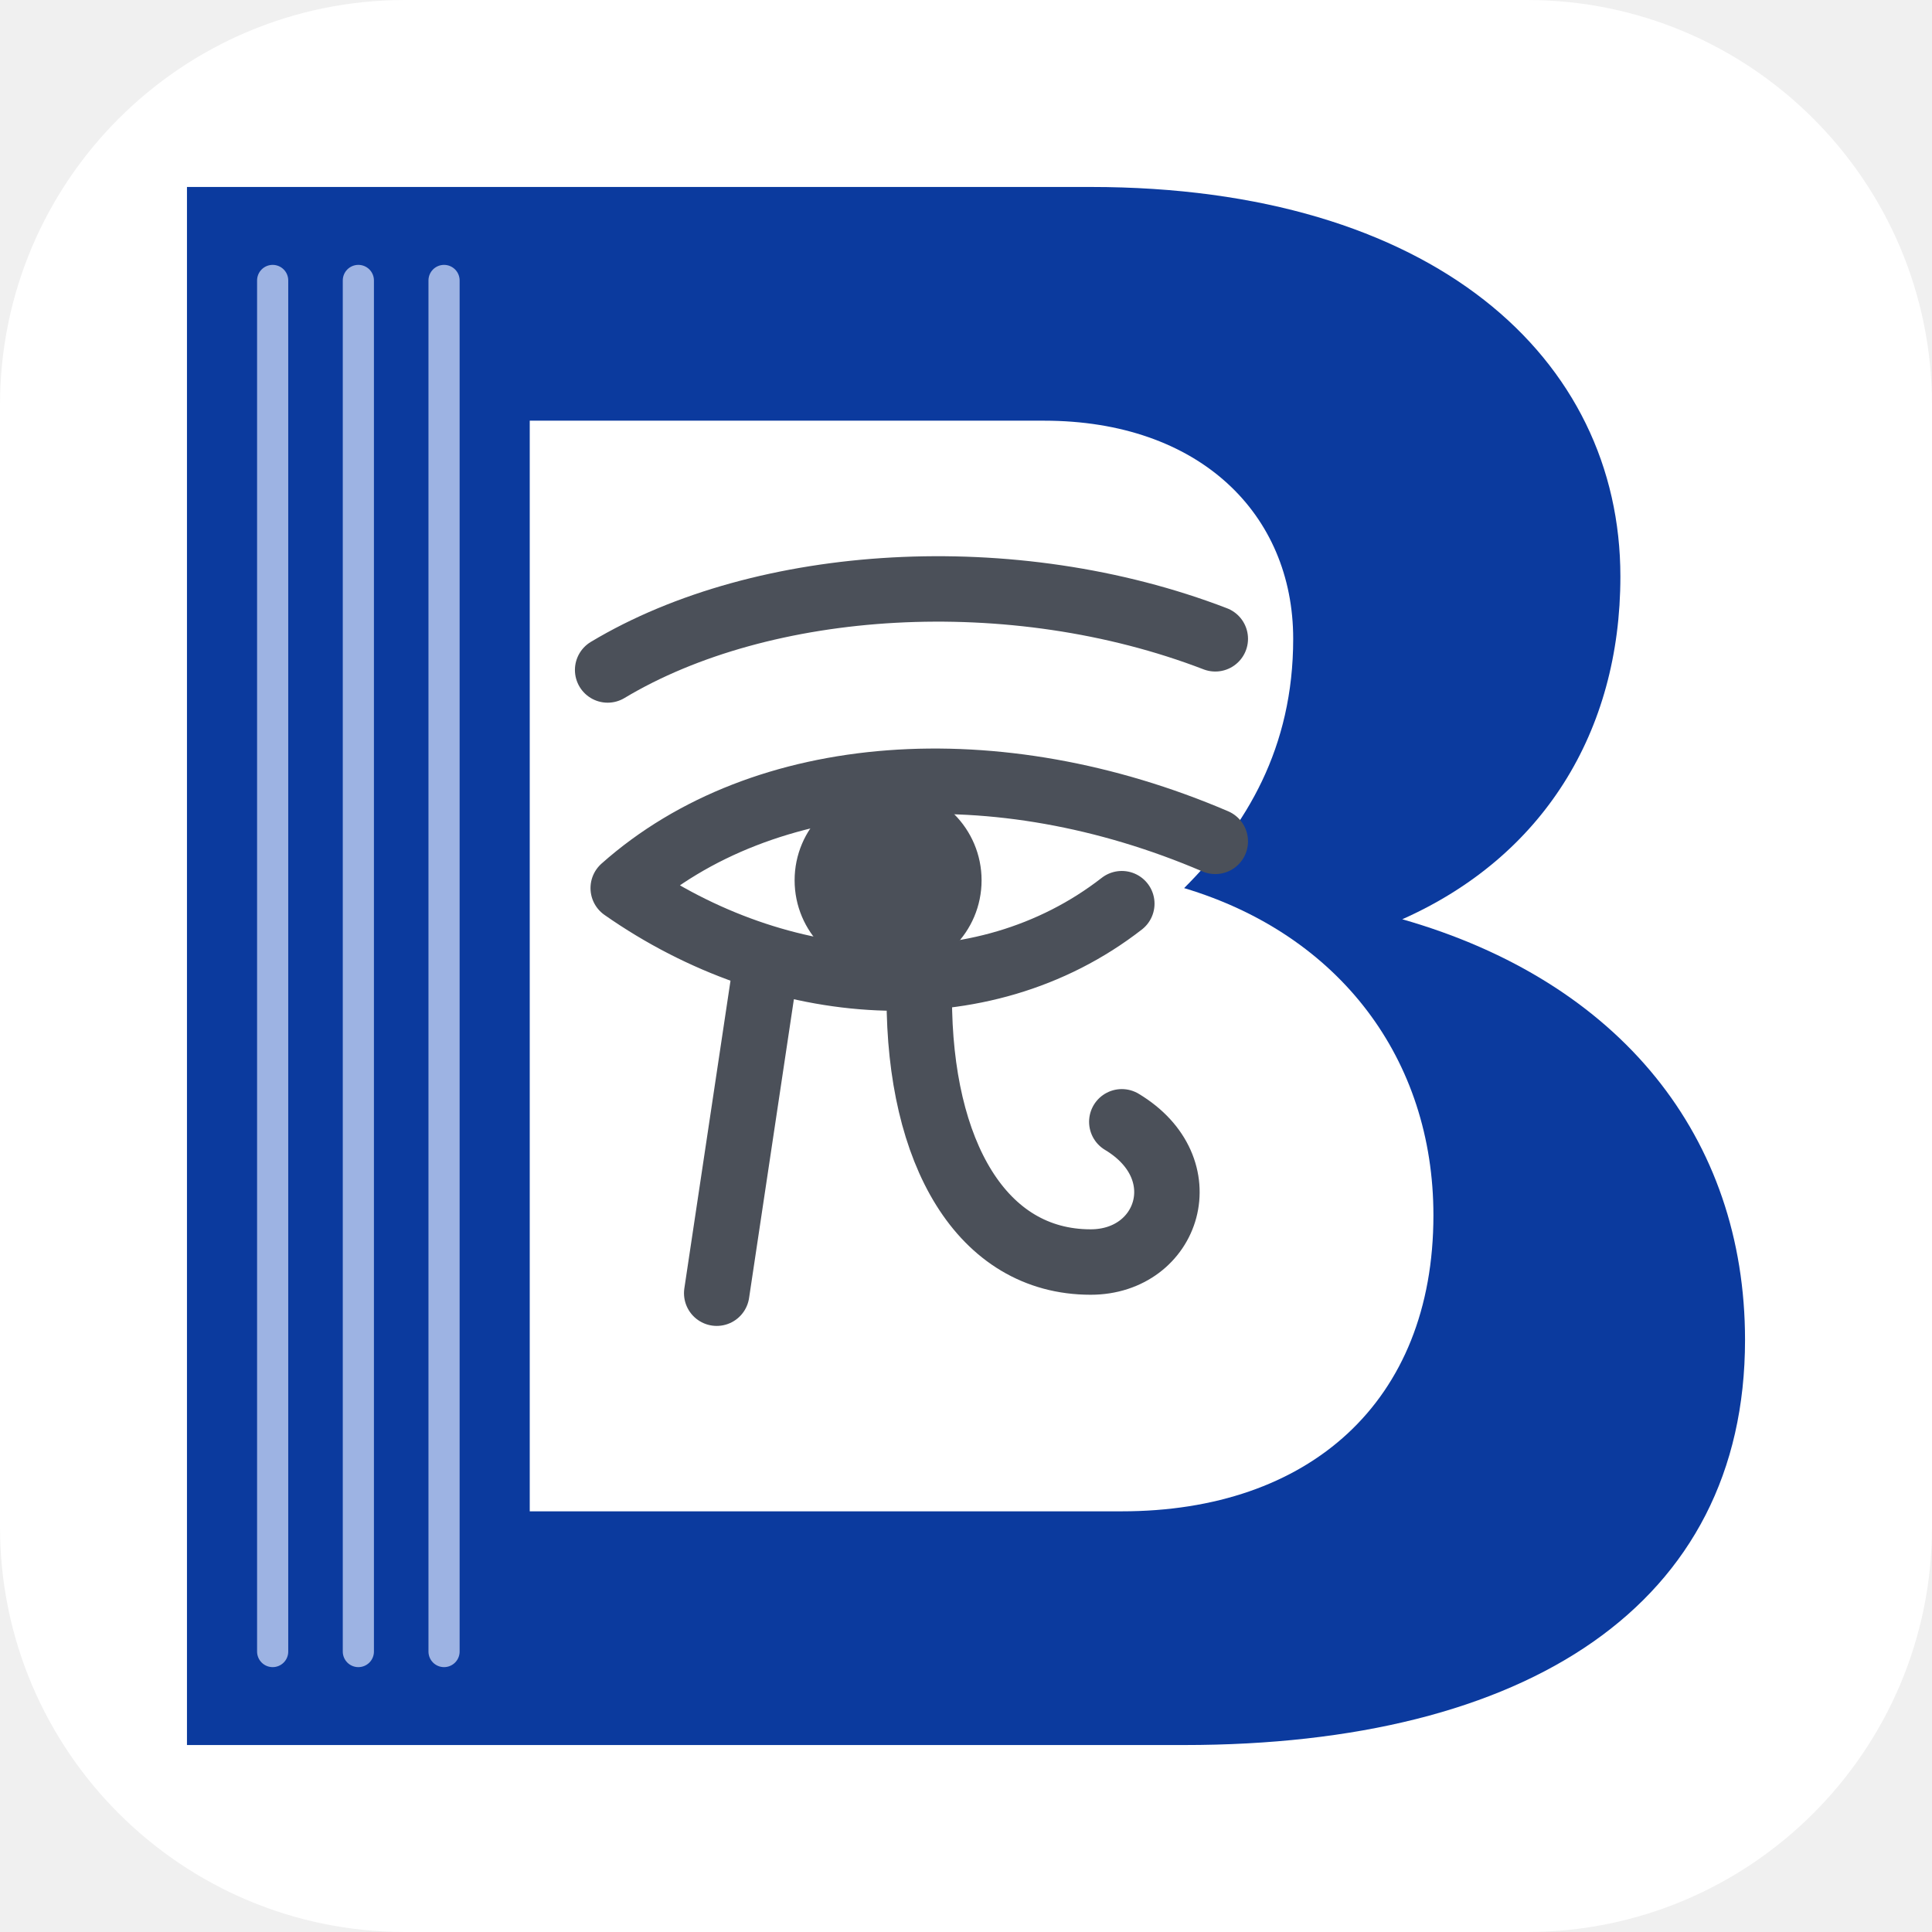
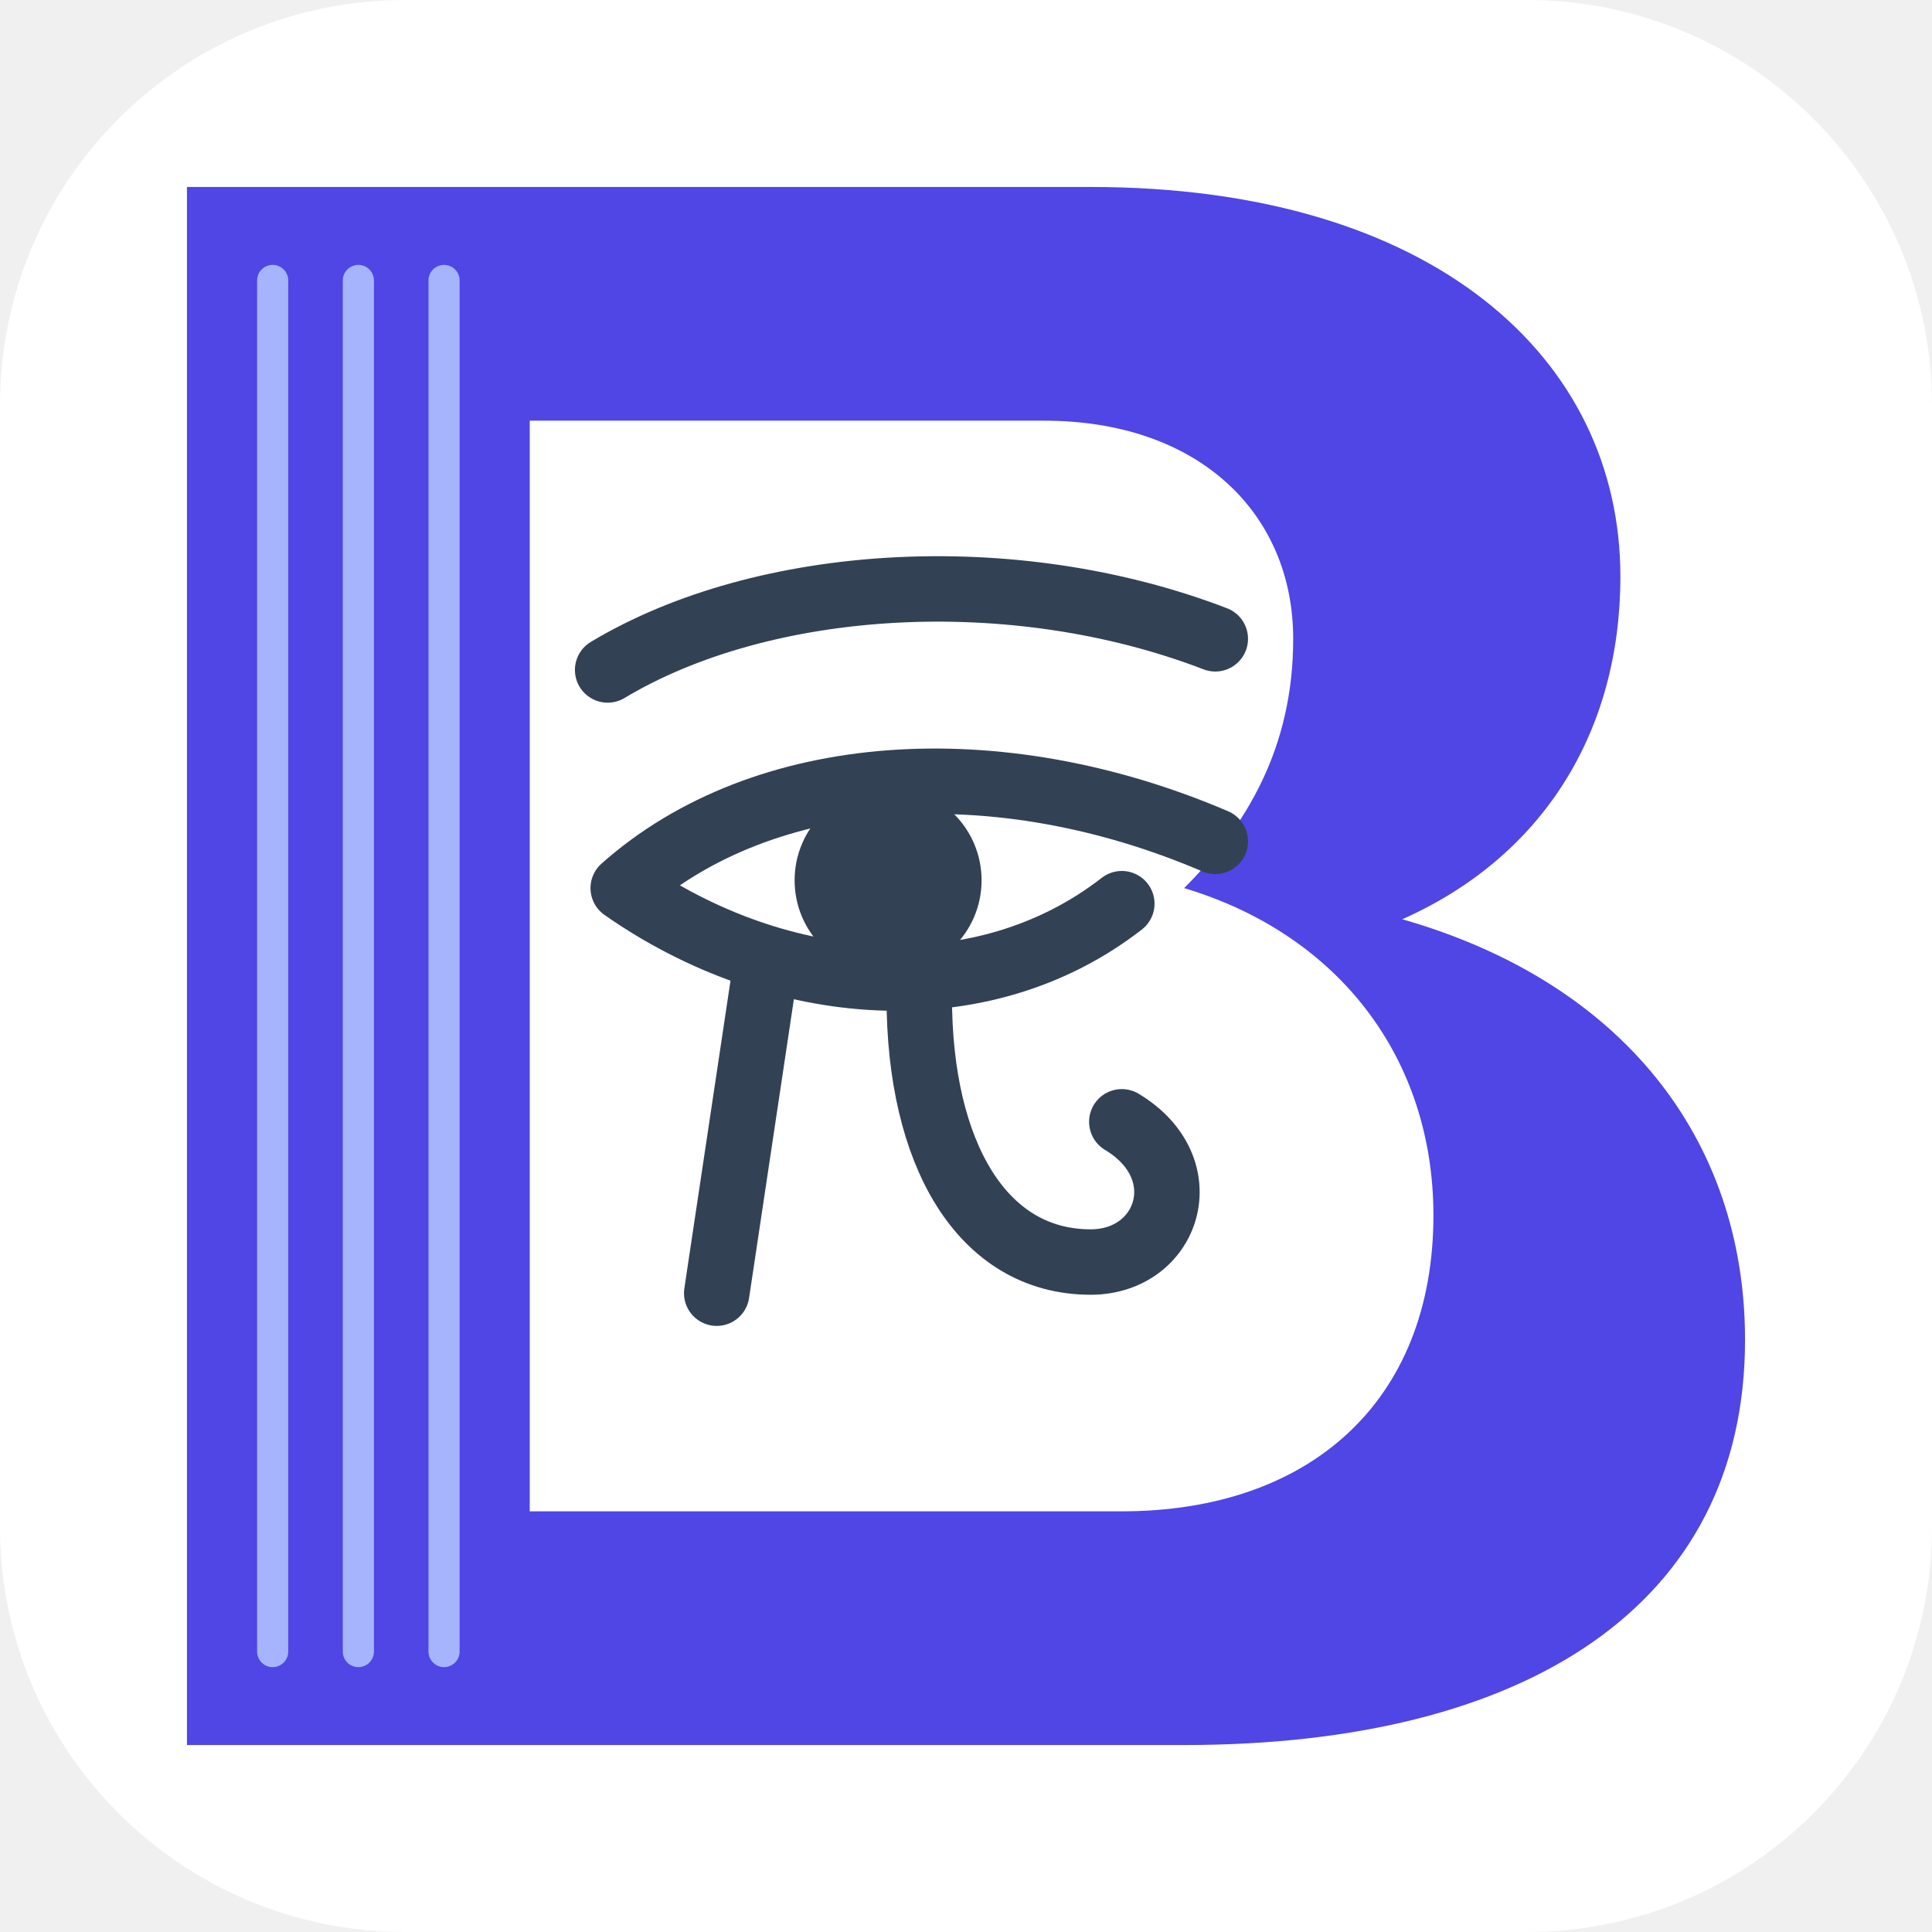
<svg xmlns="http://www.w3.org/2000/svg" viewBox="0 0 124 124" width="512" height="512" role="img" aria-label="Bookatlas">
  <rect width="124" height="124" rx="26" fill="#FFFFFF" />
  <g transform="translate(12 12)">
-     <path d="M0 0H58C80 0 92 11 92 25C92 35 87 43 78 47C92 51 100 61 100 74C100 91 86 100 64 100H0Z" fill="#0B3A9E" />
-     <path d="M5.5 6V94M11 6V94M16.5 6V94" stroke="#9DB3E3" stroke-width="2" stroke-linecap="round" />
+     <path d="M0 0H58C80 0 92 11 92 25C92 35 87 43 78 47C92 51 100 61 100 74C100 91 86 100 64 100H0Z" fill="#4F46E5" />
+     <path d="M5.5 6V94M11 6V94M16.5 6V94" stroke="#A5B4FC" stroke-width="2" stroke-linecap="round" />
    <path d="M22 15H55C65 15 71 21 71 29C71 36 68 41 64 45C74 48 80 56 80 66C80 78 72 85 60 85H22Z" fill="#FFFFFF" />
-     <g fill="none" stroke="#4B5059" stroke-width="4.2" stroke-linecap="round" stroke-linejoin="round">
+     <g fill="none" stroke="#334155" stroke-width="4.2" stroke-linecap="round" stroke-linejoin="round">
      <path d="M27 31C37 25 53 24 66 29M28 45C37 37 52 36 66 42M28 45C38 52 51 53 60 46M37 51L34 71M47 52C47 62 51 69 58 69C63 69 65 63 60 60" />
    </g>
-     <circle cx="45" cy="44.5" r="6" fill="#4B5059" />
+     <circle cx="45" cy="44.5" r="6" fill="#334155" />
  </g>
</svg>
